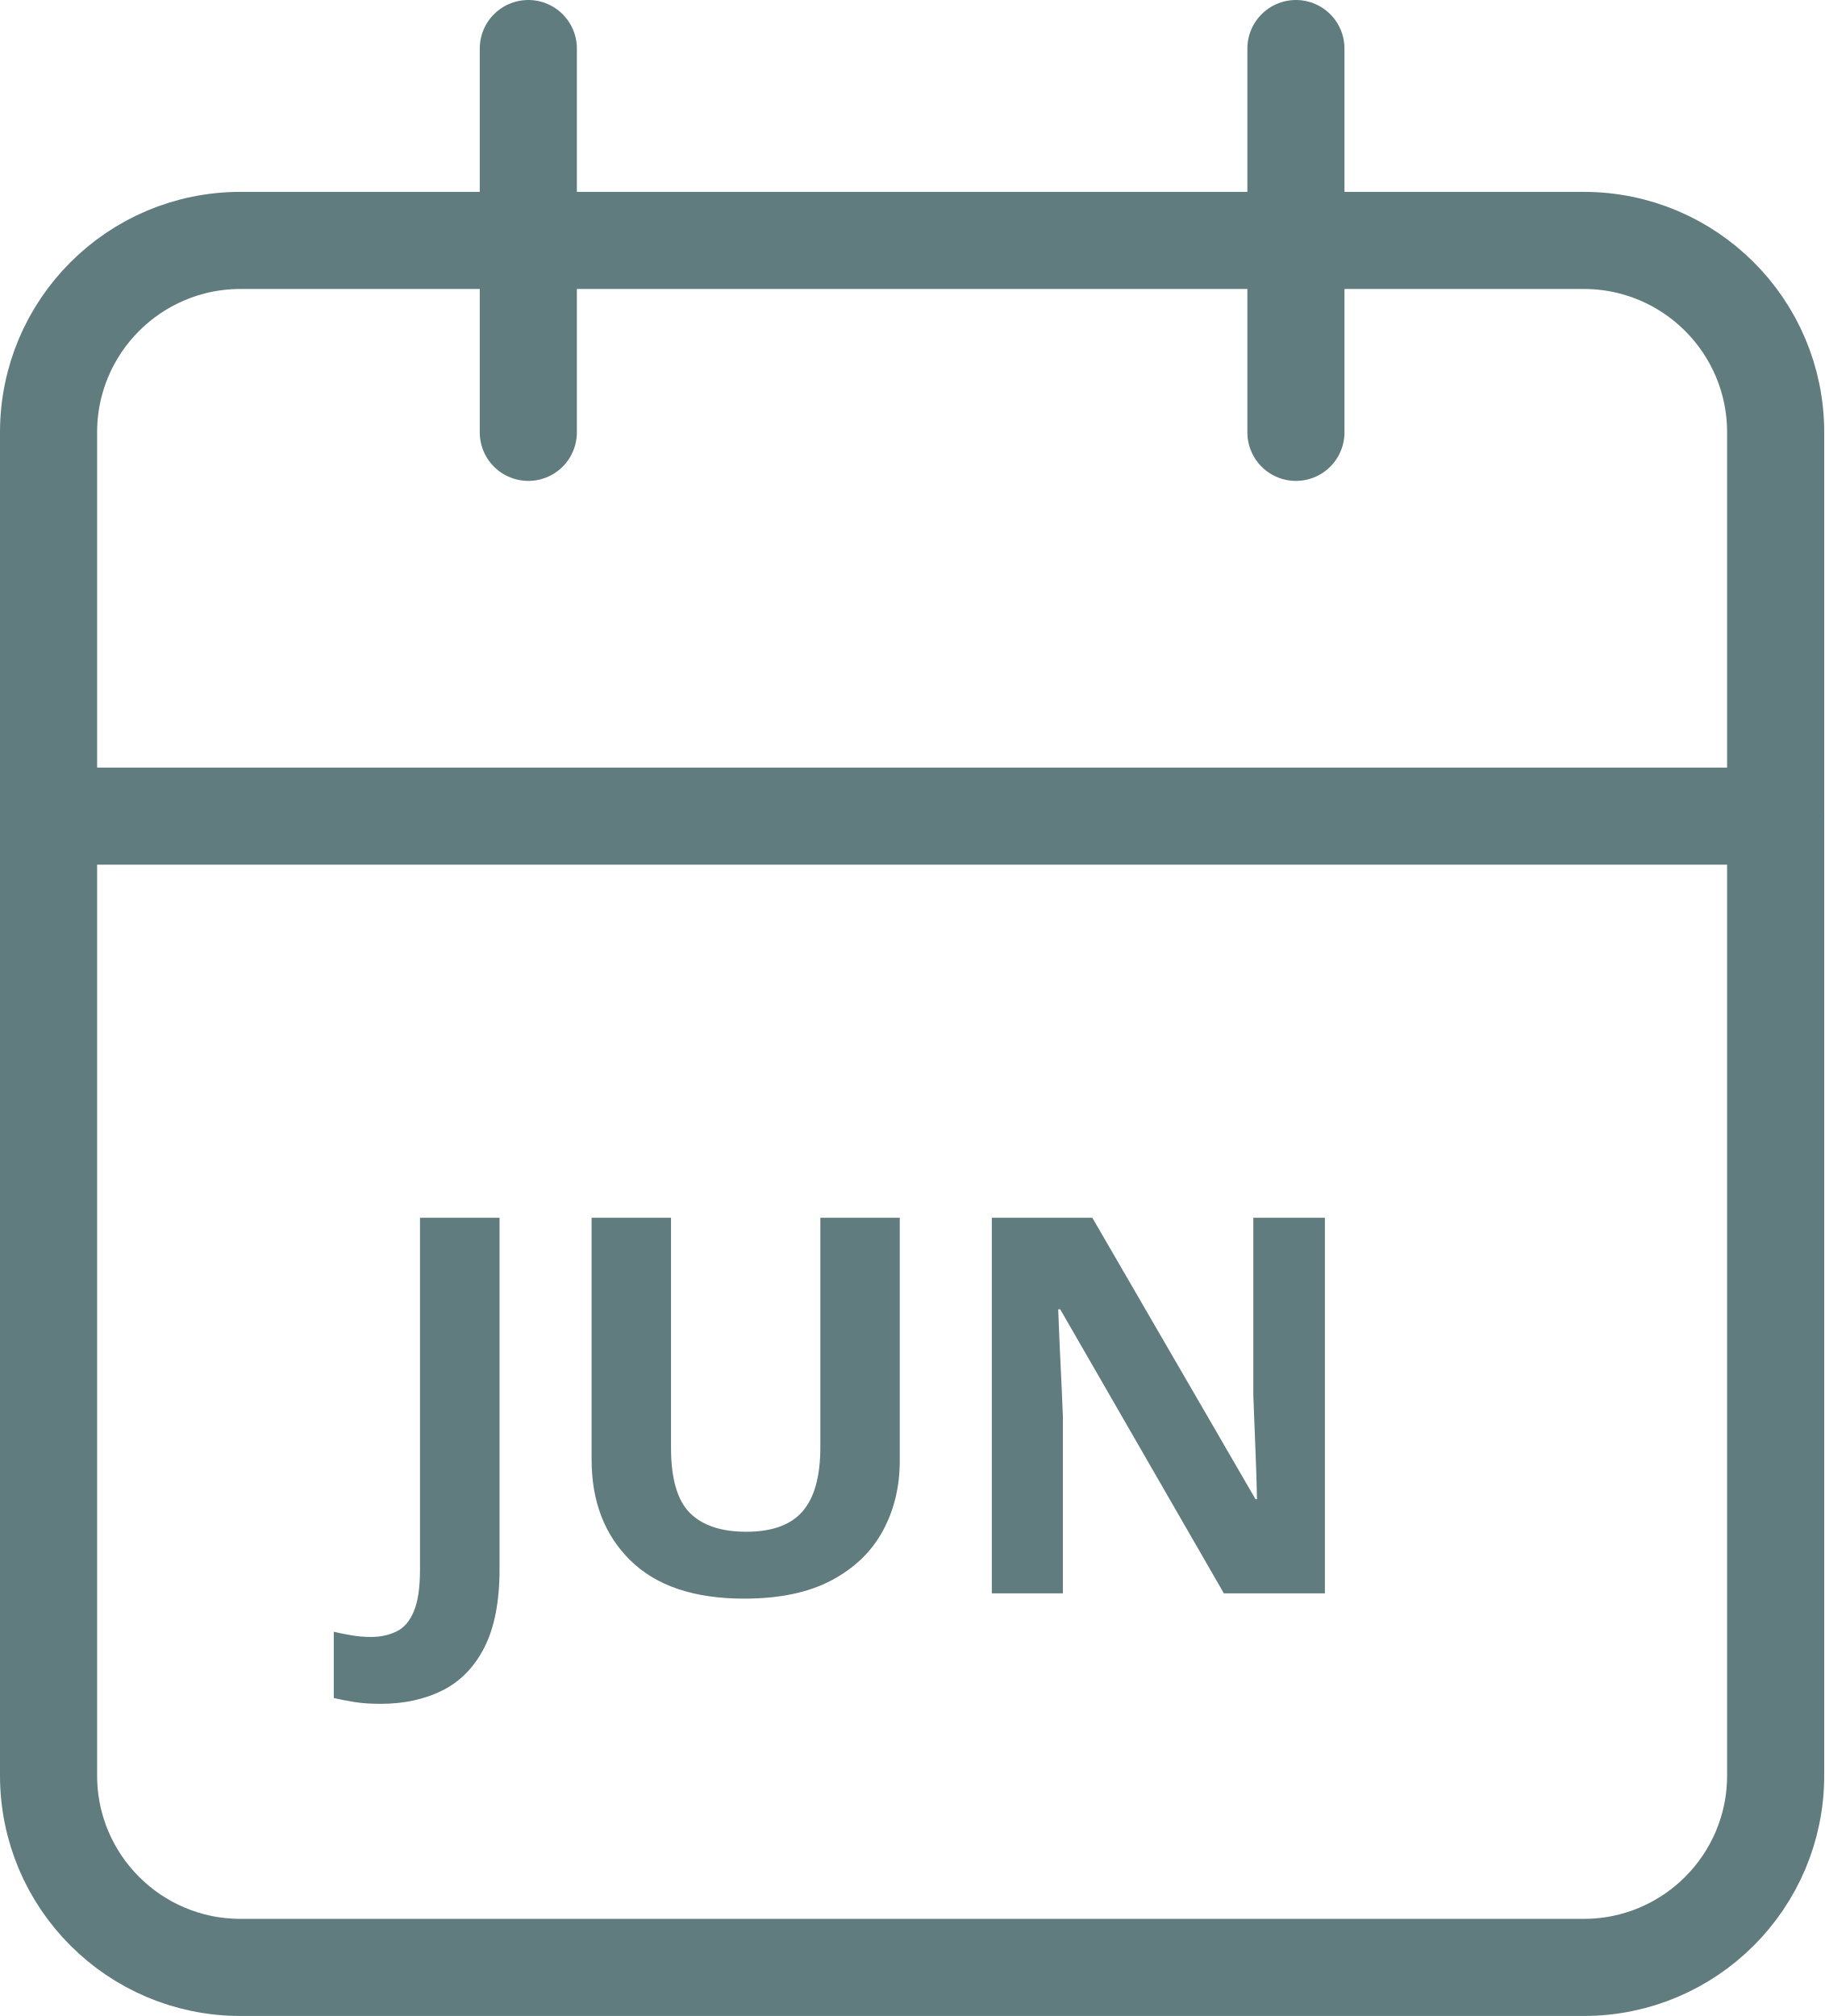
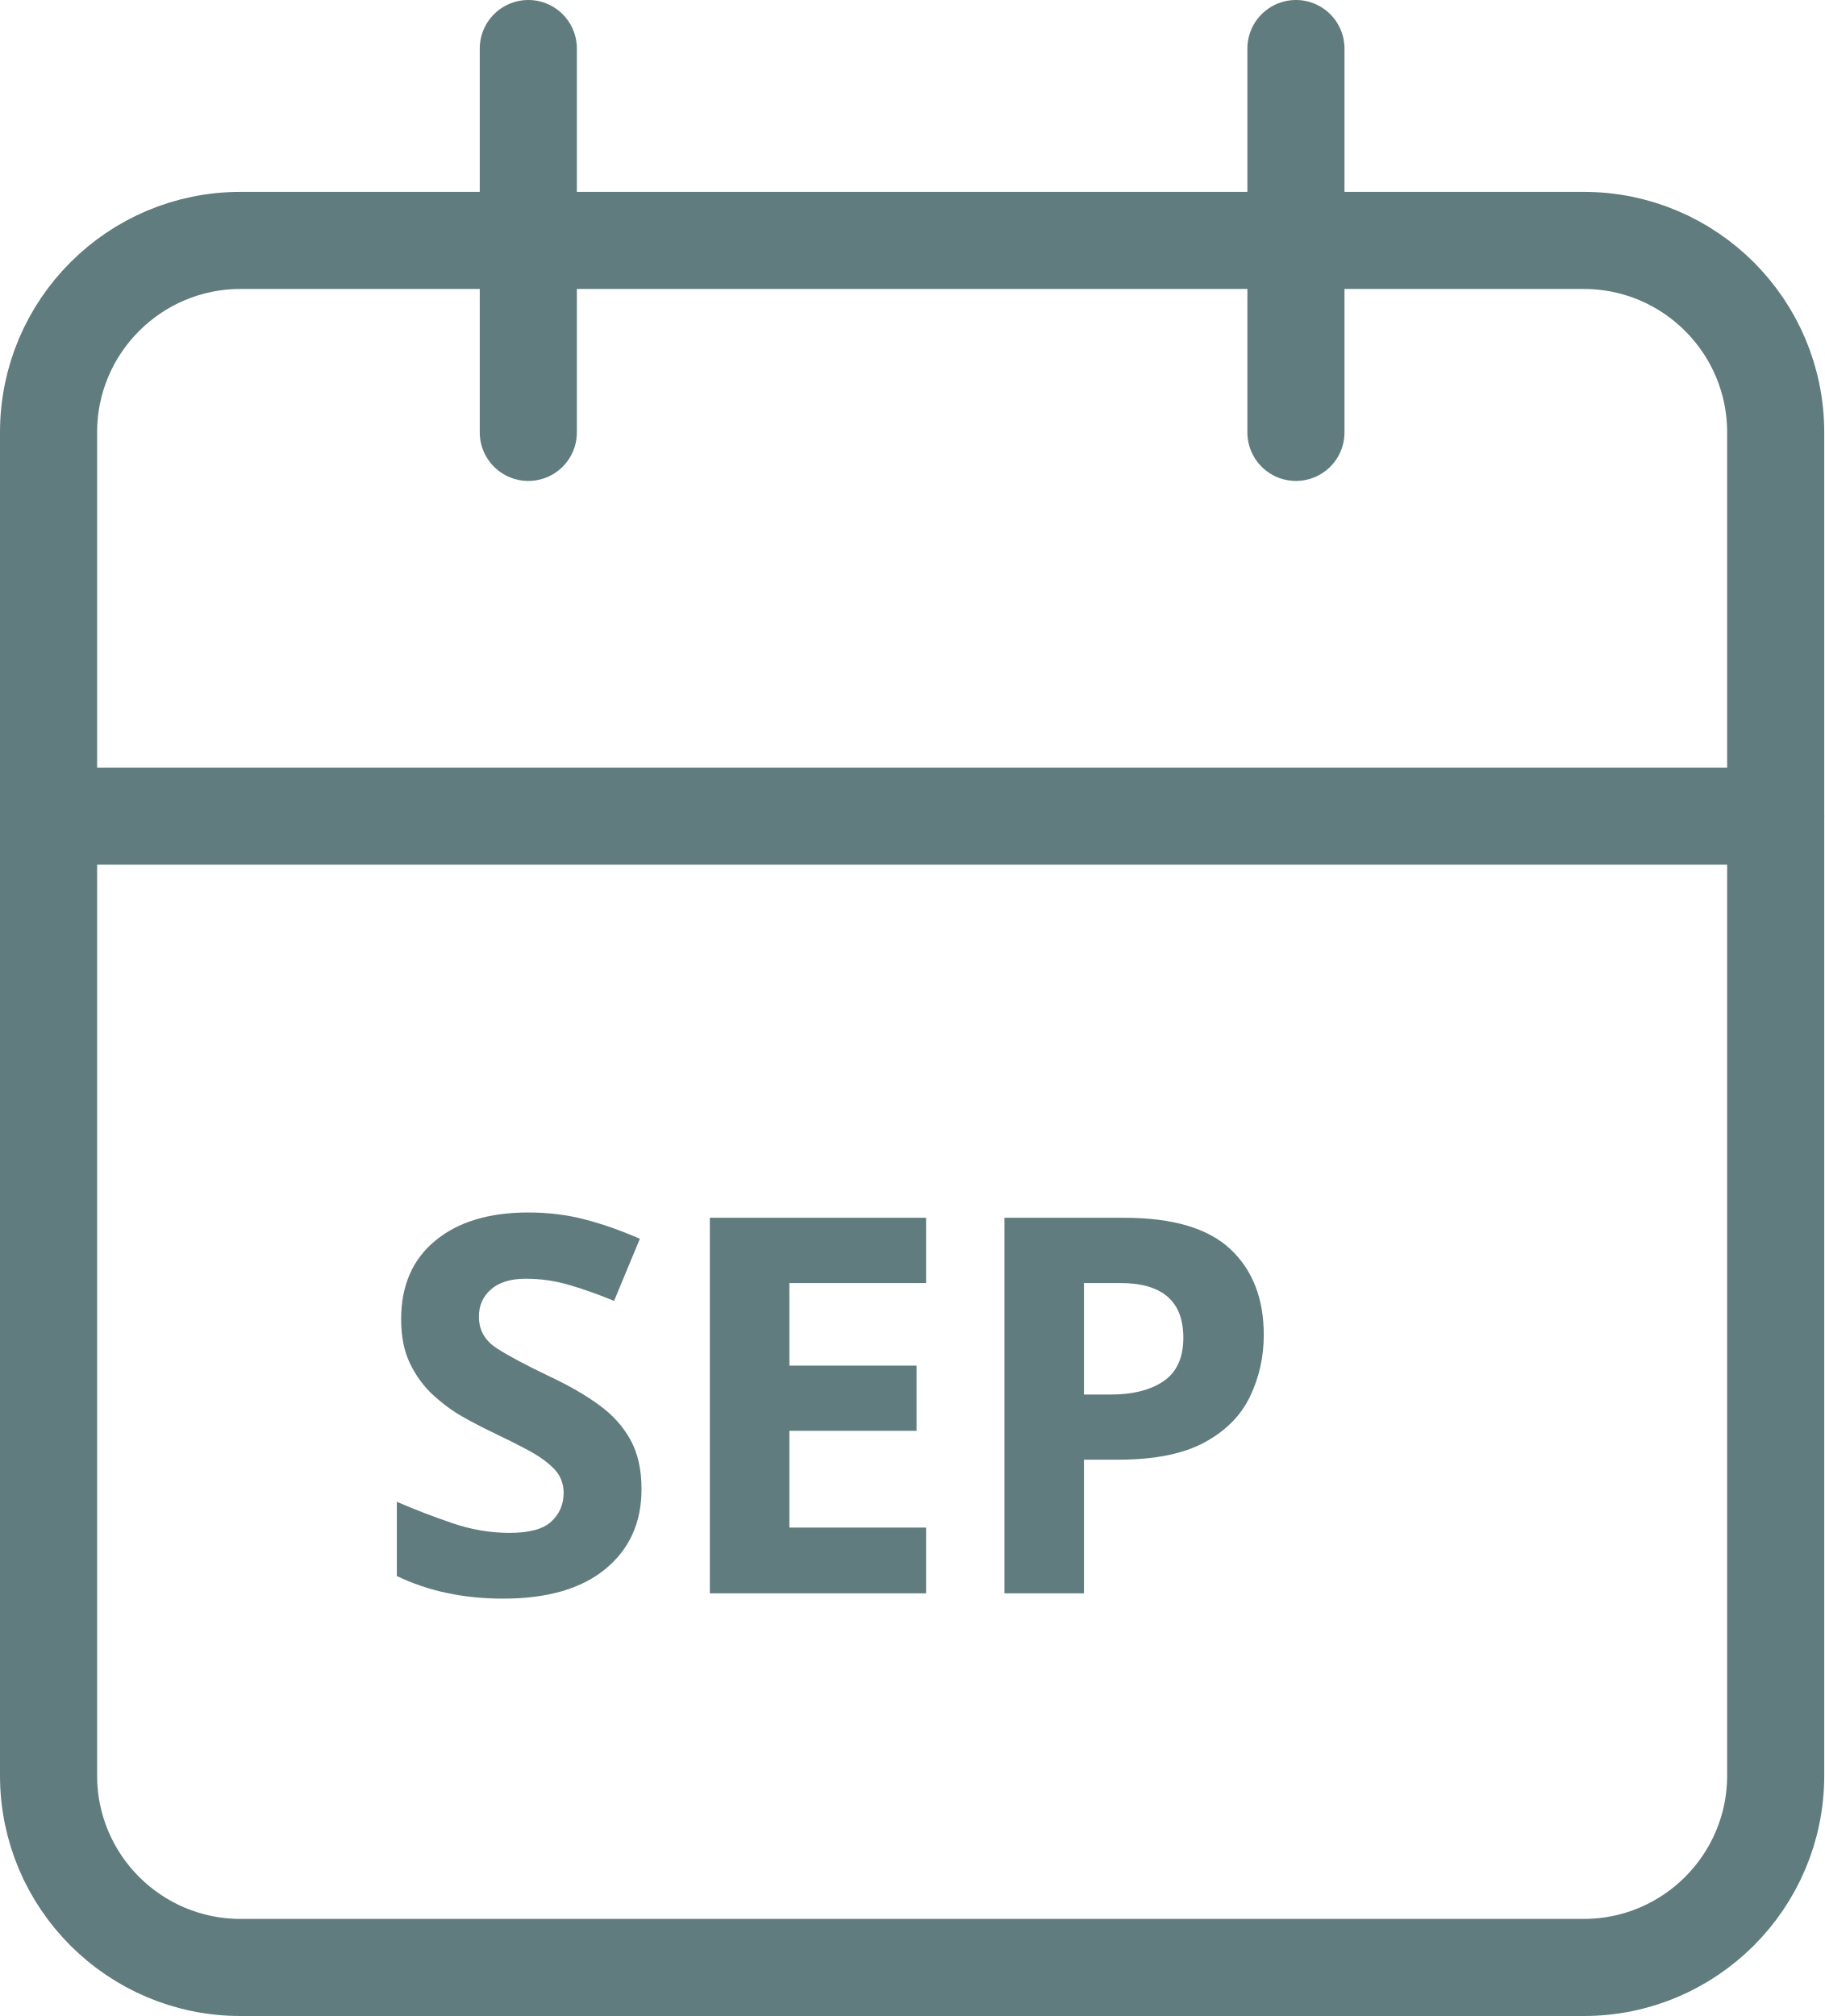
- <svg xmlns="http://www.w3.org/2000/svg" width="225.412" height="249.124" viewBox="0 0 225.412 249.124">
-   <g id="Group_99" data-name="Group 99" transform="translate(6 6)">
-     <g id="Icon_feather-calendar" data-name="Icon feather-calendar" transform="translate(0 0)">
-       <path id="Path_116" data-name="Path 116" d="M28.21,6H194.2a23.71,23.71,0,0,1,23.71,23.71V195.7a23.71,23.71,0,0,1-23.71,23.71H28.21A23.71,23.71,0,0,1,4.5,195.7V29.71A23.71,23.71,0,0,1,28.21,6Z" transform="translate(-4.5 17.71)" fill="none" stroke="#617c7e" stroke-linecap="round" stroke-linejoin="round" stroke-width="12" />
-       <path id="Path_117" data-name="Path 117" d="M24,3V50.426" transform="translate(130.131 -3)" fill="none" stroke="#617c7e" stroke-linecap="round" stroke-linejoin="round" stroke-width="12" />
-       <path id="Path_118" data-name="Path 118" d="M12,3V50.426" transform="translate(47.281 -3)" fill="none" stroke="#617c7e" stroke-linecap="round" stroke-linejoin="round" stroke-width="12" />
-       <path id="Path_119" data-name="Path 119" d="M4.5,15H217.912" transform="translate(-4.5 79.851)" fill="none" stroke="#617c7e" stroke-linecap="round" stroke-linejoin="round" stroke-width="12" />
+ <svg xmlns="http://www.w3.org/2000/svg" id="Layer_1" data-name="Layer 1" viewBox="0 0 225.41 249.12">
+   <defs>
+     <style>
+       .cls-1 {
+         fill: #617c7e;
+         font-family: Montserrat-SemiBold, Montserrat;
+         font-size: 65px;
+         font-weight: 600;
+       }
+ 
+       .cls-1, .cls-2 {
+         isolation: isolate;
+       }
+ 
+       .cls-3 {
+         fill: none;
+         stroke: #617c7e;
+         stroke-linecap: round;
+         stroke-linejoin: round;
+         stroke-width: 12px;
+       }
+     </style>
+   </defs>
+   <g id="Group_99" data-name="Group 99">
+     <g id="Icon_feather-calendar" data-name="Icon feather-calendar">
+       <path id="Path_116" data-name="Path 116" class="cls-3" d="m29.71,29.71h165.99c13.09,0,23.71,10.62,23.71,23.71h0v165.99c0,13.09-10.62,23.71-23.71,23.71H29.71c-13.09,0-23.71-10.62-23.71-23.71h0V53.42c0-13.09,10.62-23.71,23.71-23.71Z" />
+       <path id="Path_117" data-name="Path 117" class="cls-3" d="m160.13,6v47.43" />
+       <path id="Path_118" data-name="Path 118" class="cls-3" d="m65.28,6v47.43" />
+       <path id="Path_119" data-name="Path 119" class="cls-3" d="m6,100.85h213.41" />
    </g>
-     <text id="JUN" transform="translate(40.055 190.893)" fill="#617c7e" font-size="65" font-family="Montserrat-SemiBold, Montserrat" font-weight="600">
-       <tspan x="0" y="0">JUN</tspan>
-     </text>
+     <g id="JUN" class="cls-2">
+       <text class="cls-1" transform="translate(46.05 196.89)">
+         <tspan x="0" y="0">SEP</tspan>
+       </text>
+     </g>
  </g>
</svg>
